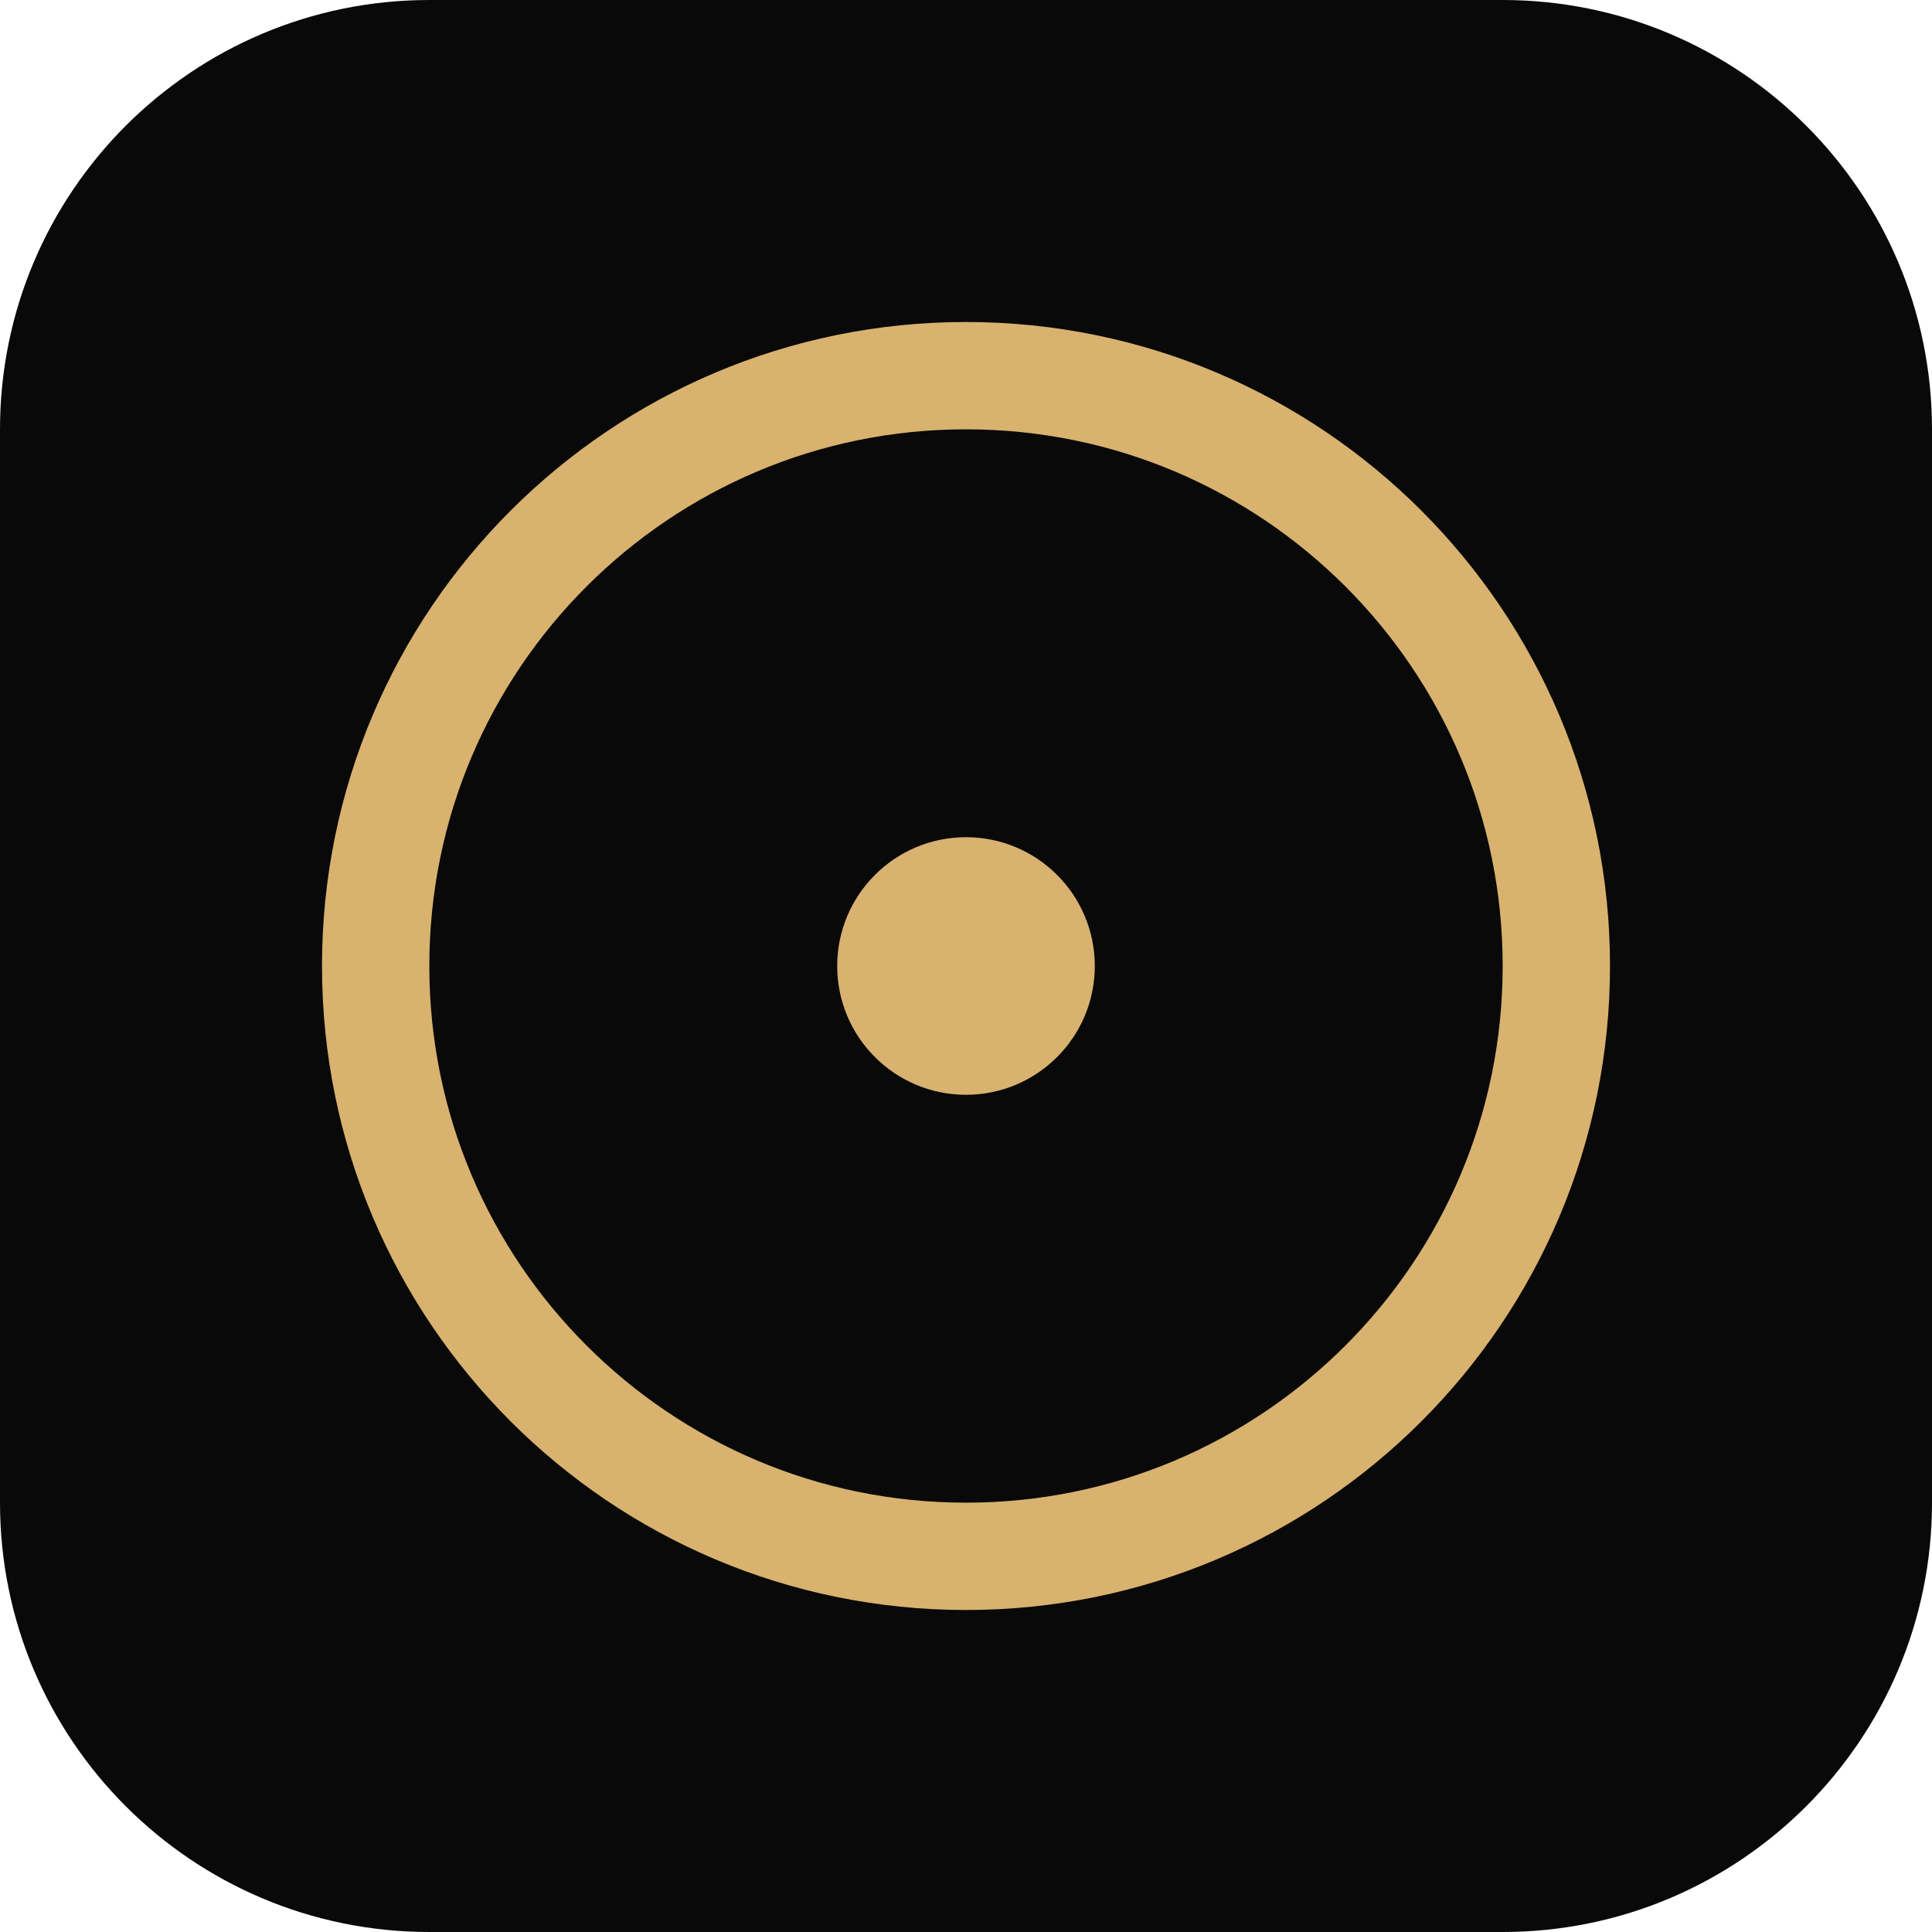
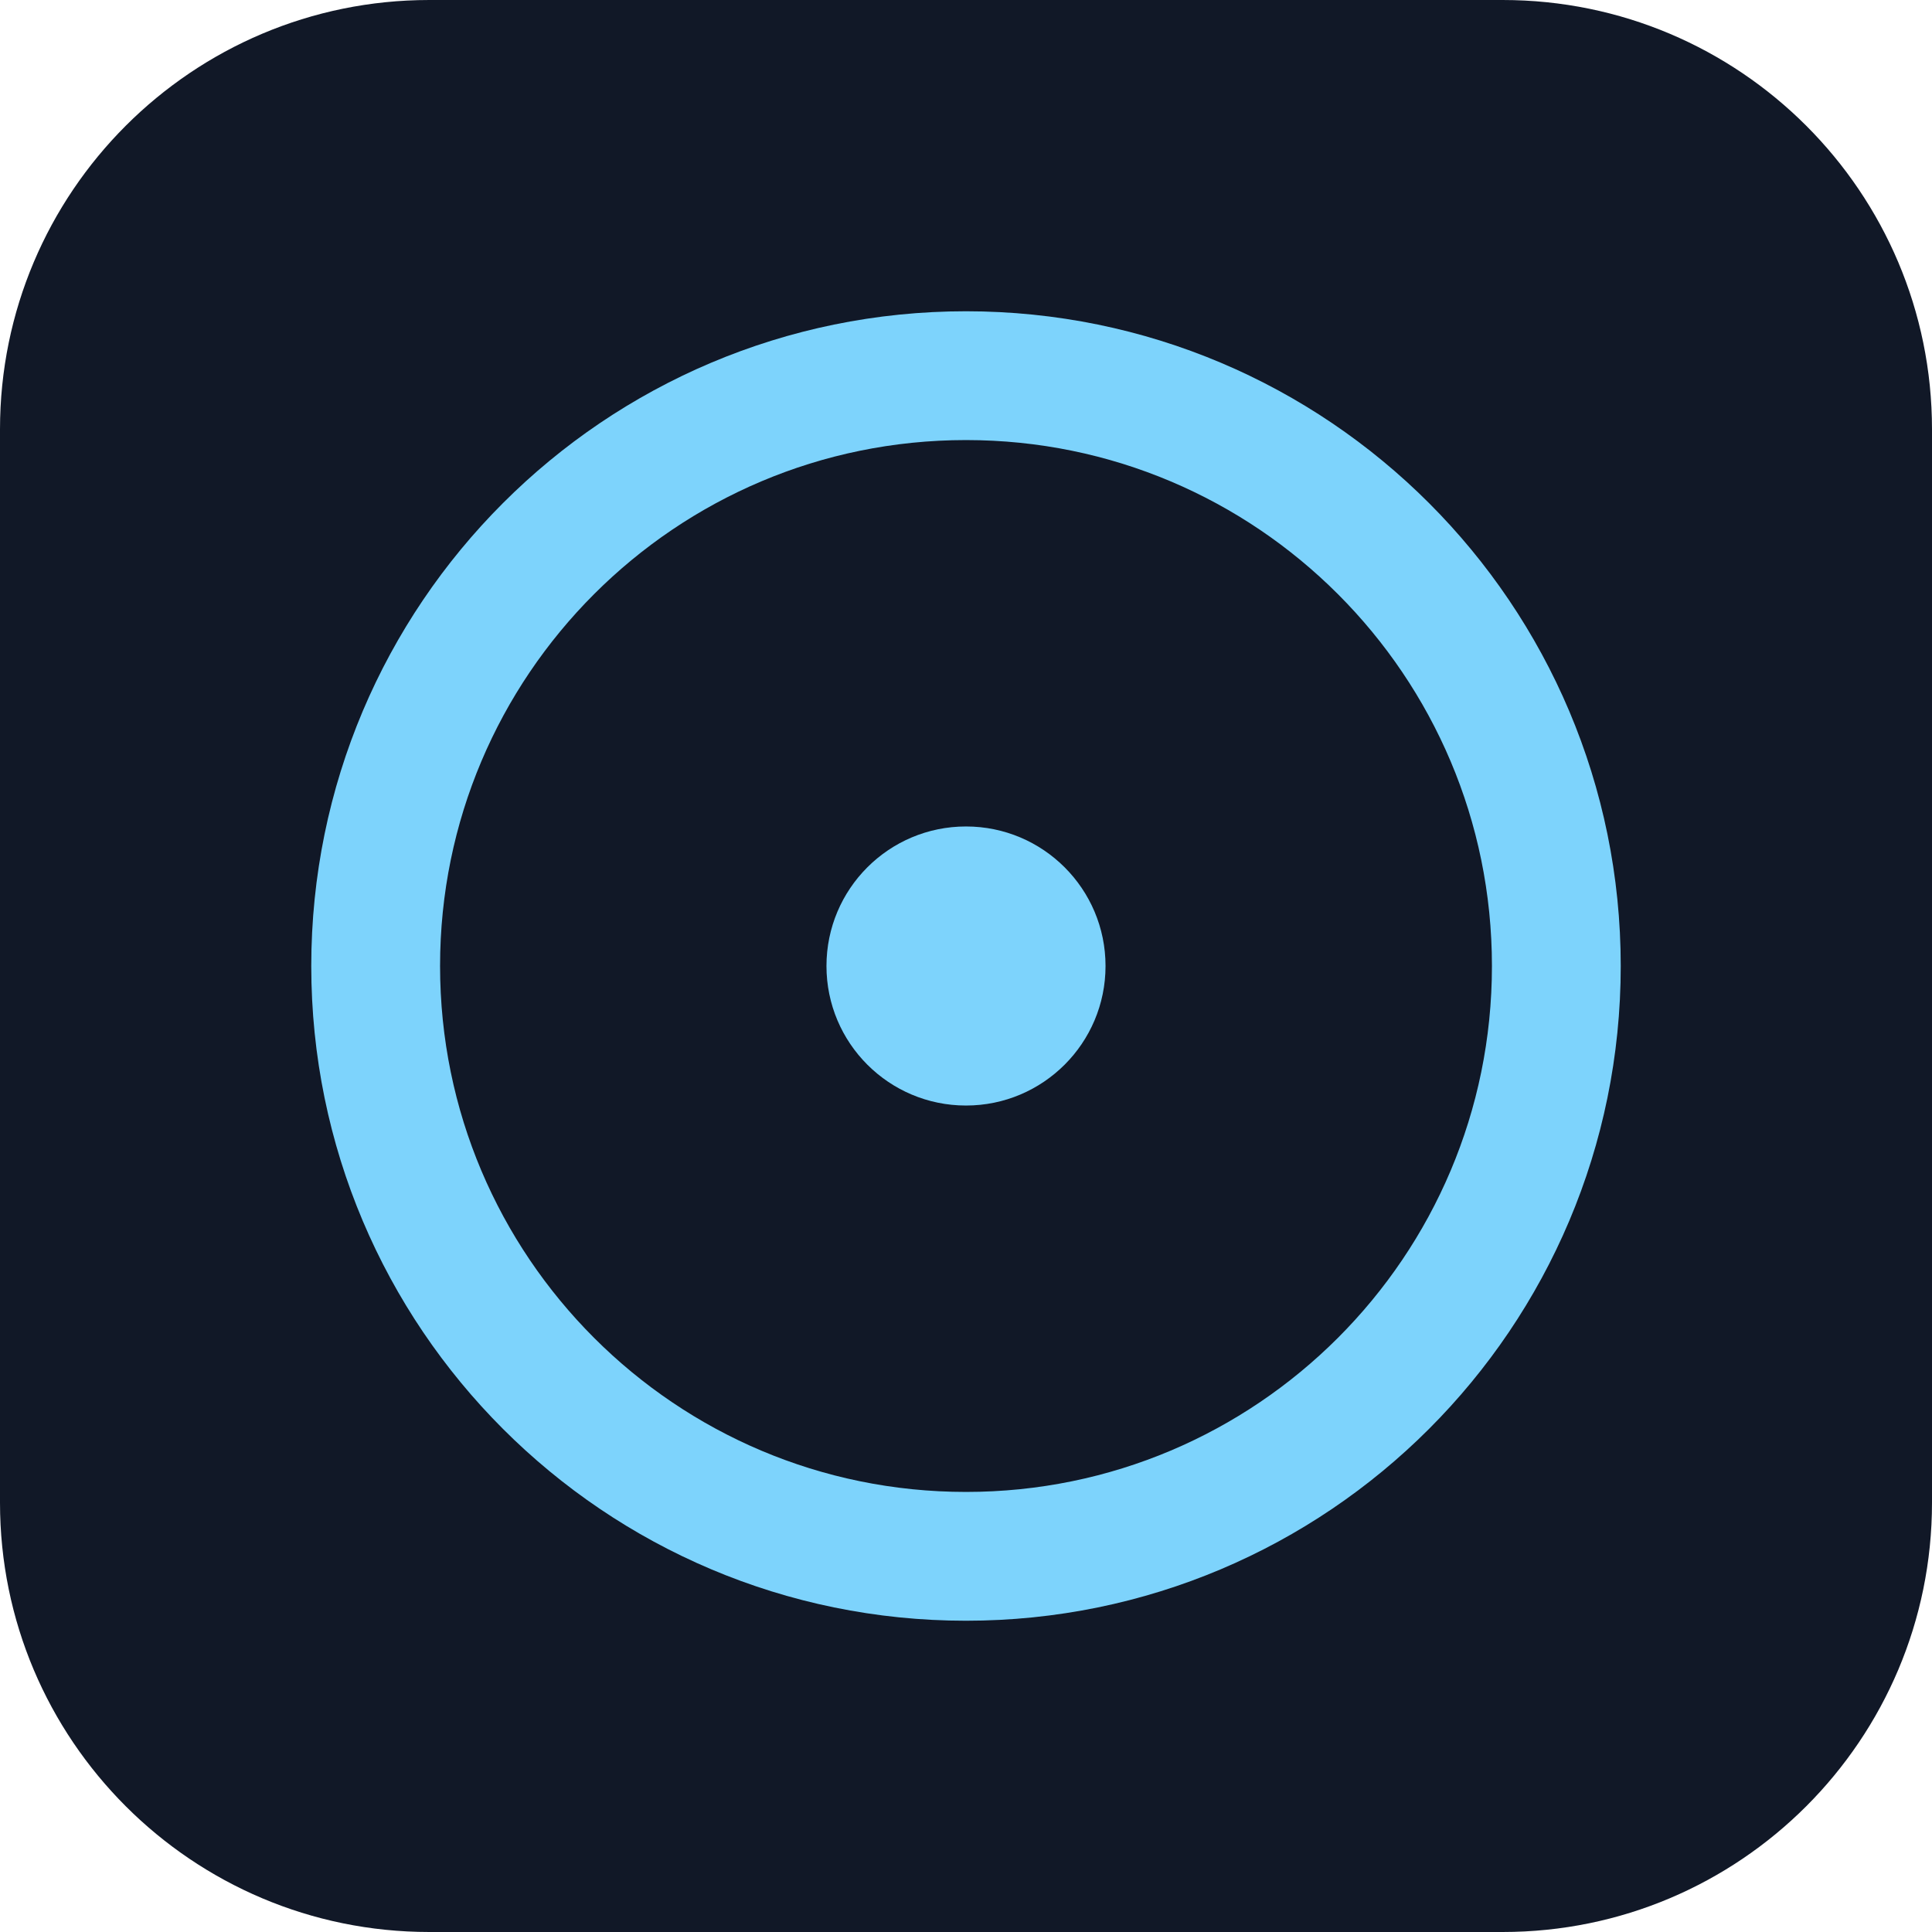
<svg xmlns="http://www.w3.org/2000/svg" viewBox="0 0 180 180">
-   <rect width="180" height="180" rx="40" fill="#090909" />
-   <circle cx="90" cy="90" r="55" fill="none" stroke="#d8b26e" stroke-width="10" />
-   <circle cx="90" cy="90" r="12" fill="#d8b26e" />
+   <rect width="180" height="180" rx="40" fill="#111827" />
+   <circle cx="90" cy="90" r="55" fill="none" stroke="#7dd3fc" stroke-width="12" />
+   <circle cx="90" cy="90" r="13" fill="#7dd3fc" />
</svg>
